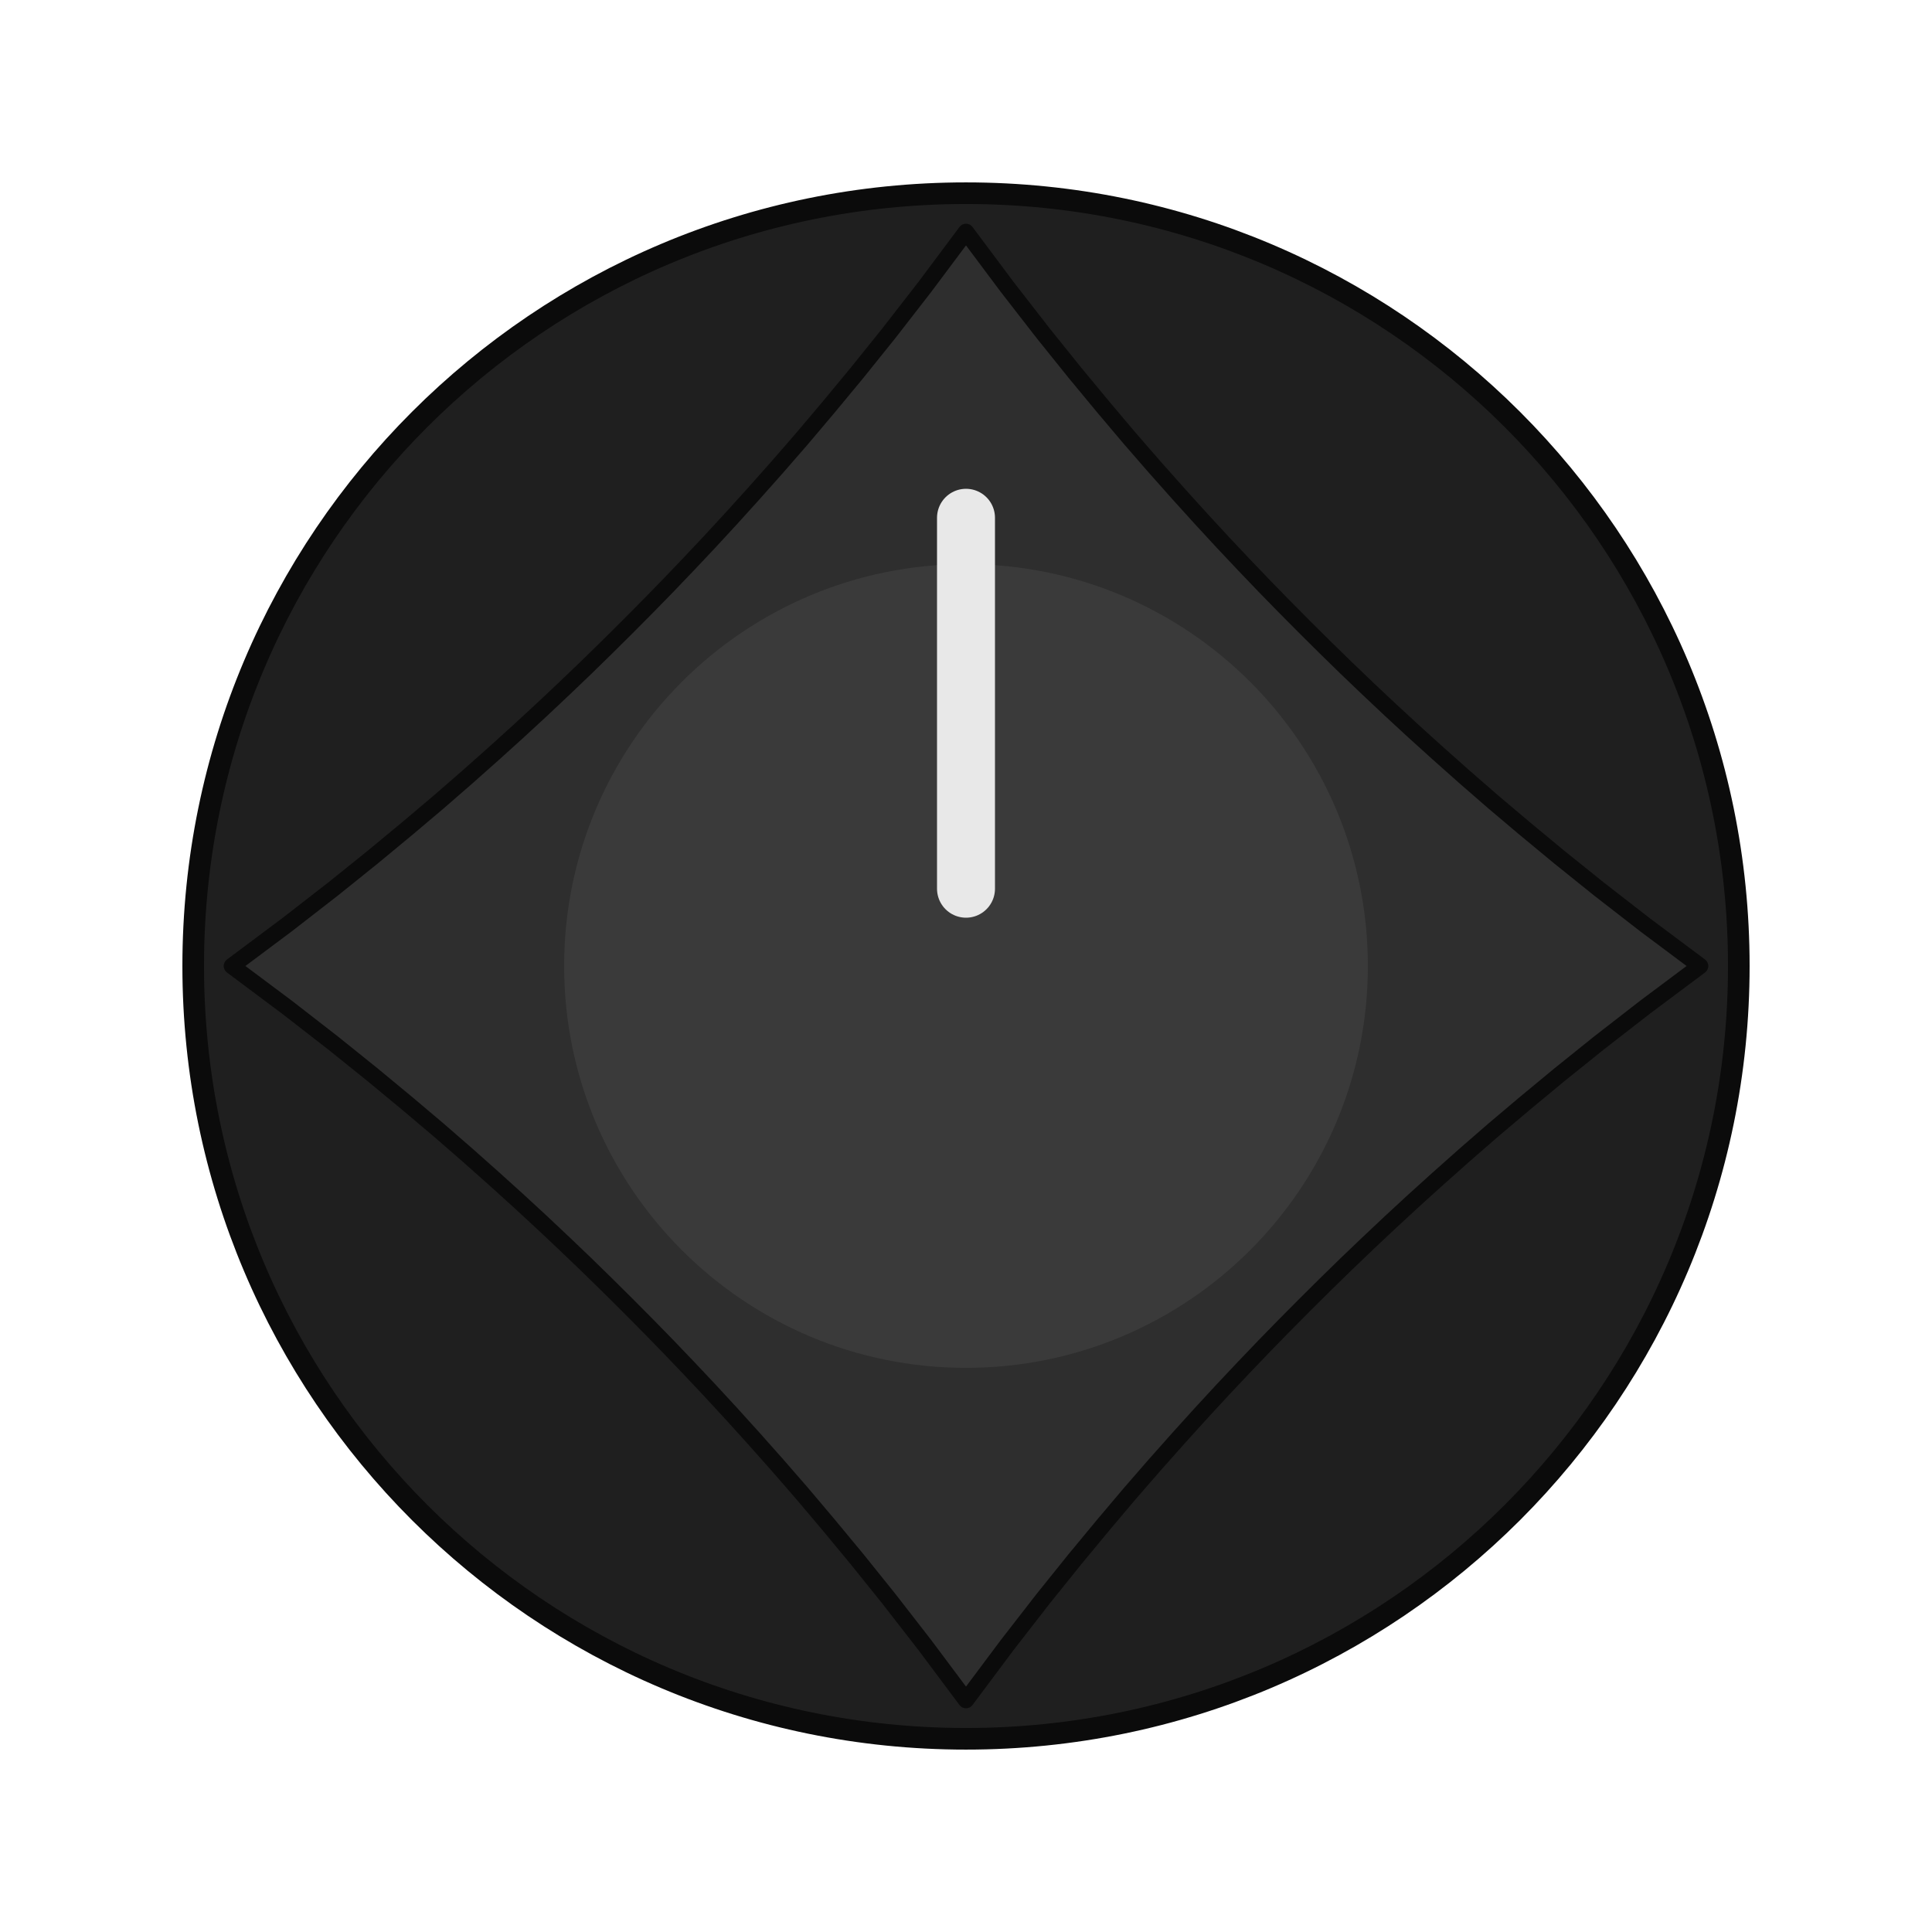
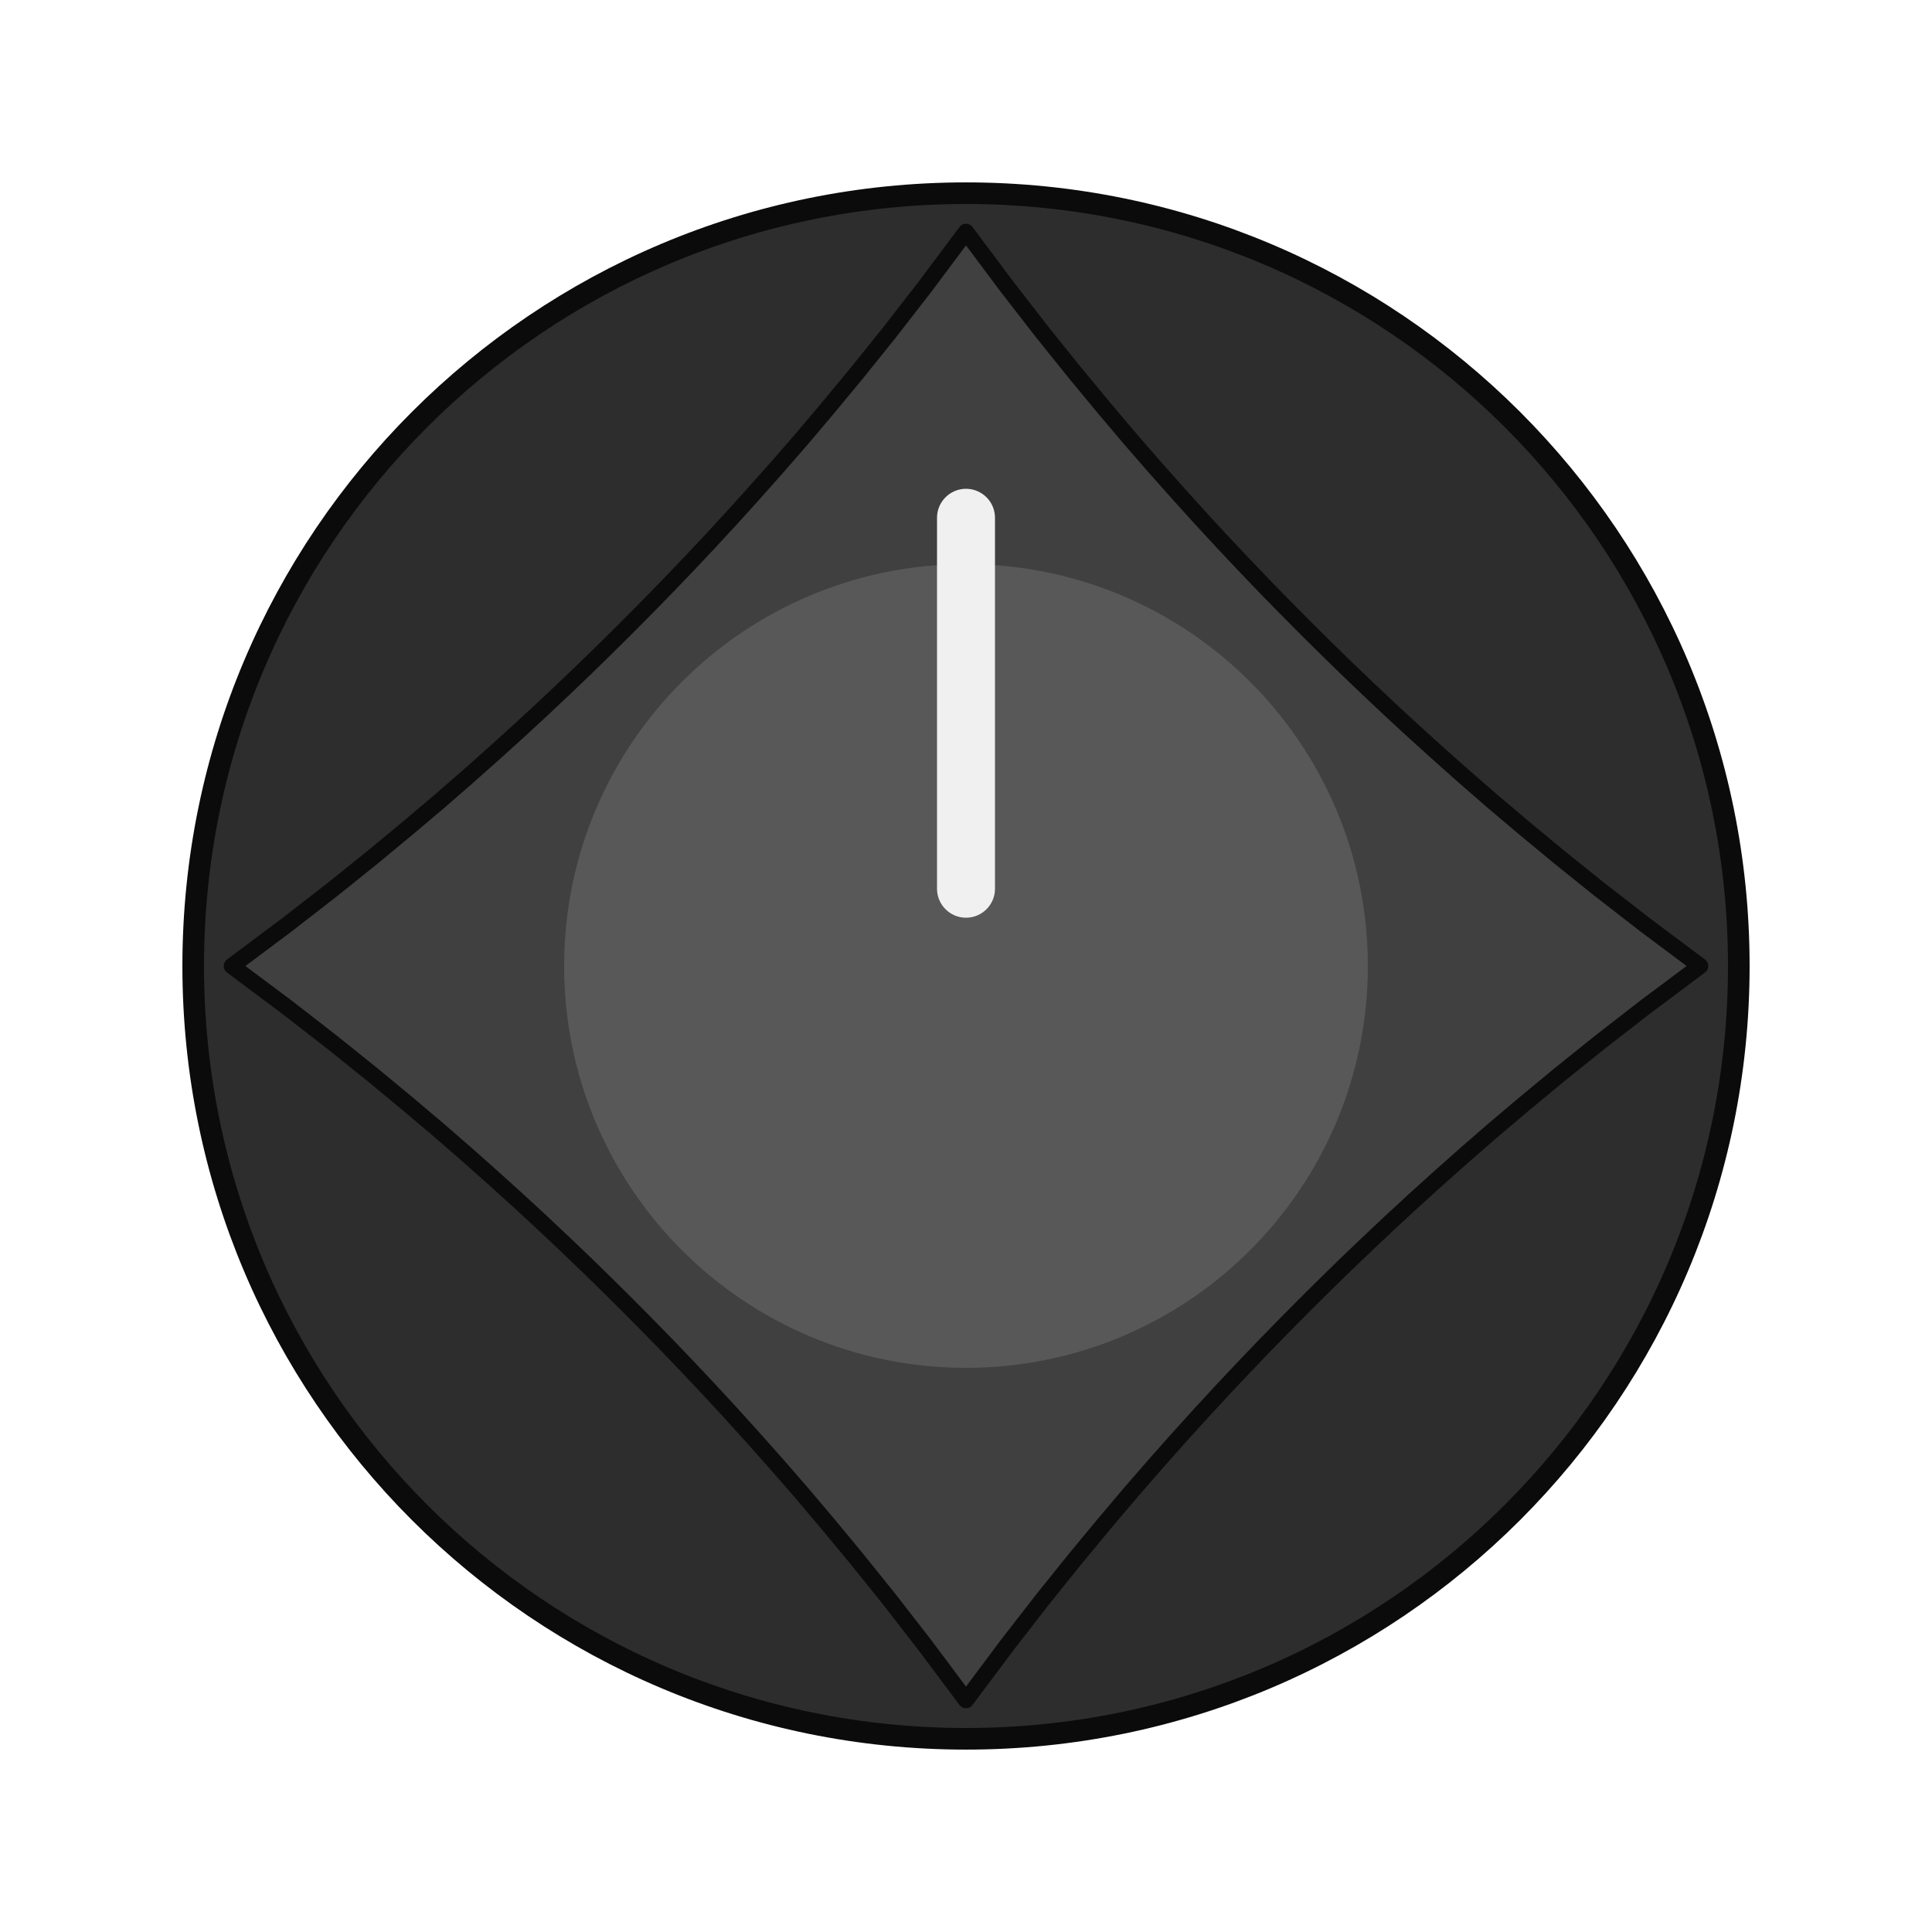
<svg xmlns="http://www.w3.org/2000/svg" width="79.724" height="79.724" viewBox="-13.500 -13.500 27.000 27.000">
-   <circle cx="0" cy="0" r="10.800" fill="#1f1f1f" stroke="#0b0b0b" stroke-width="0.302" />
-   <path d="M 10.260 0.000 L 9.492 0.574 L 8.848 1.074 L 8.293 1.520 L 7.805 1.924 L 7.366 2.295 L 6.967 2.642 L 6.598 2.970 L 6.253 3.282 L 5.927 3.583 L 5.616 3.876 L 5.315 4.164 L 5.022 4.450 L 4.735 4.735 L 4.450 5.022 L 4.164 5.315 L 3.876 5.616 L 3.583 5.927 L 3.282 6.253 L 2.970 6.598 L 2.642 6.967 L 2.295 7.366 L 1.924 7.805 L 1.520 8.293 L 1.074 8.848 L 0.574 9.492 L -0.000 10.260 L 0.000 10.260 L -0.574 9.492 L -1.074 8.848 L -1.520 8.293 L -1.924 7.805 L -2.295 7.366 L -2.642 6.967 L -2.970 6.598 L -3.282 6.253 L -3.583 5.927 L -3.876 5.616 L -4.164 5.315 L -4.450 5.022 L -4.735 4.735 L -5.022 4.450 L -5.315 4.164 L -5.616 3.876 L -5.927 3.583 L -6.253 3.282 L -6.598 2.970 L -6.967 2.642 L -7.366 2.295 L -7.805 1.924 L -8.293 1.520 L -8.848 1.074 L -9.492 0.574 L -10.260 0.000 L -10.260 0.000 L -9.492 -0.574 L -8.848 -1.074 L -8.293 -1.520 L -7.805 -1.924 L -7.366 -2.295 L -6.967 -2.642 L -6.598 -2.970 L -6.253 -3.282 L -5.927 -3.583 L -5.616 -3.876 L -5.315 -4.164 L -5.022 -4.450 L -4.735 -4.735 L -4.450 -5.022 L -4.164 -5.315 L -3.876 -5.616 L -3.583 -5.927 L -3.282 -6.253 L -2.970 -6.598 L -2.642 -6.967 L -2.295 -7.366 L -1.924 -7.805 L -1.520 -8.293 L -1.074 -8.848 L -0.574 -9.492 L -0.000 -10.260 L -0.000 -10.260 L 0.574 -9.492 L 1.074 -8.848 L 1.520 -8.293 L 1.924 -7.805 L 2.295 -7.366 L 2.642 -6.967 L 2.970 -6.598 L 3.282 -6.253 L 3.583 -5.927 L 3.876 -5.616 L 4.164 -5.315 L 4.450 -5.022 L 4.735 -4.735 L 5.022 -4.450 L 5.315 -4.164 L 5.616 -3.876 L 5.927 -3.583 L 6.253 -3.282 L 6.598 -2.970 L 6.967 -2.642 L 7.366 -2.295 L 7.805 -1.924 L 8.293 -1.520 L 8.848 -1.074 L 9.492 -0.574 L 10.260 -0.000 Z" fill="#2e2e2e" stroke="#0b0b0b" stroke-width="0.227" stroke-linejoin="round" />
-   <circle cx="0" cy="0" r="5.616" fill="#3a3a3a" />
-   <line x1="0" y1="-1.080" x2="0" y2="-6.264" stroke="#e8e8e8" stroke-width="0.810" stroke-linecap="round" />
+   <circle cx="0" cy="0" r="10.800" fill="#2d2d2d" stroke="#0b0b0b" stroke-width="0.302" />
+   <path d="M 10.260 0.000 L 9.492 0.574 L 8.848 1.074 L 8.293 1.520 L 7.805 1.924 L 7.366 2.295 L 6.967 2.642 L 6.598 2.970 L 6.253 3.282 L 5.927 3.583 L 5.616 3.876 L 5.315 4.164 L 5.022 4.450 L 4.735 4.735 L 4.450 5.022 L 4.164 5.315 L 3.876 5.616 L 3.583 5.927 L 3.282 6.253 L 2.970 6.598 L 2.642 6.967 L 2.295 7.366 L 1.924 7.805 L 1.520 8.293 L 1.074 8.848 L 0.574 9.492 L -0.000 10.260 L 0.000 10.260 L -0.574 9.492 L -1.074 8.848 L -1.520 8.293 L -1.924 7.805 L -2.295 7.366 L -2.642 6.967 L -2.970 6.598 L -3.282 6.253 L -3.583 5.927 L -3.876 5.616 L -4.164 5.315 L -4.450 5.022 L -4.735 4.735 L -5.022 4.450 L -5.315 4.164 L -5.616 3.876 L -5.927 3.583 L -6.253 3.282 L -6.598 2.970 L -6.967 2.642 L -7.366 2.295 L -7.805 1.924 L -8.293 1.520 L -8.848 1.074 L -9.492 0.574 L -10.260 0.000 L -10.260 0.000 L -9.492 -0.574 L -8.848 -1.074 L -8.293 -1.520 L -7.805 -1.924 L -7.366 -2.295 L -6.967 -2.642 L -6.598 -2.970 L -6.253 -3.282 L -5.927 -3.583 L -5.616 -3.876 L -5.315 -4.164 L -5.022 -4.450 L -4.735 -4.735 L -4.450 -5.022 L -4.164 -5.315 L -3.876 -5.616 L -3.583 -5.927 L -3.282 -6.253 L -2.970 -6.598 L -2.642 -6.967 L -2.295 -7.366 L -1.924 -7.805 L -1.520 -8.293 L -1.074 -8.848 L -0.574 -9.492 L -0.000 -10.260 L -0.000 -10.260 L 0.574 -9.492 L 1.074 -8.848 L 1.520 -8.293 L 1.924 -7.805 L 2.295 -7.366 L 2.642 -6.967 L 2.970 -6.598 L 3.282 -6.253 L 3.583 -5.927 L 3.876 -5.616 L 4.164 -5.315 L 4.450 -5.022 L 4.735 -4.735 L 5.022 -4.450 L 5.315 -4.164 L 5.616 -3.876 L 5.927 -3.583 L 6.253 -3.282 L 6.598 -2.970 L 6.967 -2.642 L 7.366 -2.295 L 7.805 -1.924 L 8.293 -1.520 L 8.848 -1.074 L 9.492 -0.574 L 10.260 -0.000 Z" fill="#404040" stroke="#0b0b0b" stroke-width="0.227" stroke-linejoin="round" />
+   <circle cx="0" cy="0" r="5.616" fill="#585858" />
+   <line x1="0" y1="-1.080" x2="0" y2="-6.264" stroke="#f0f0f0" stroke-width="0.810" stroke-linecap="round" />
</svg>
